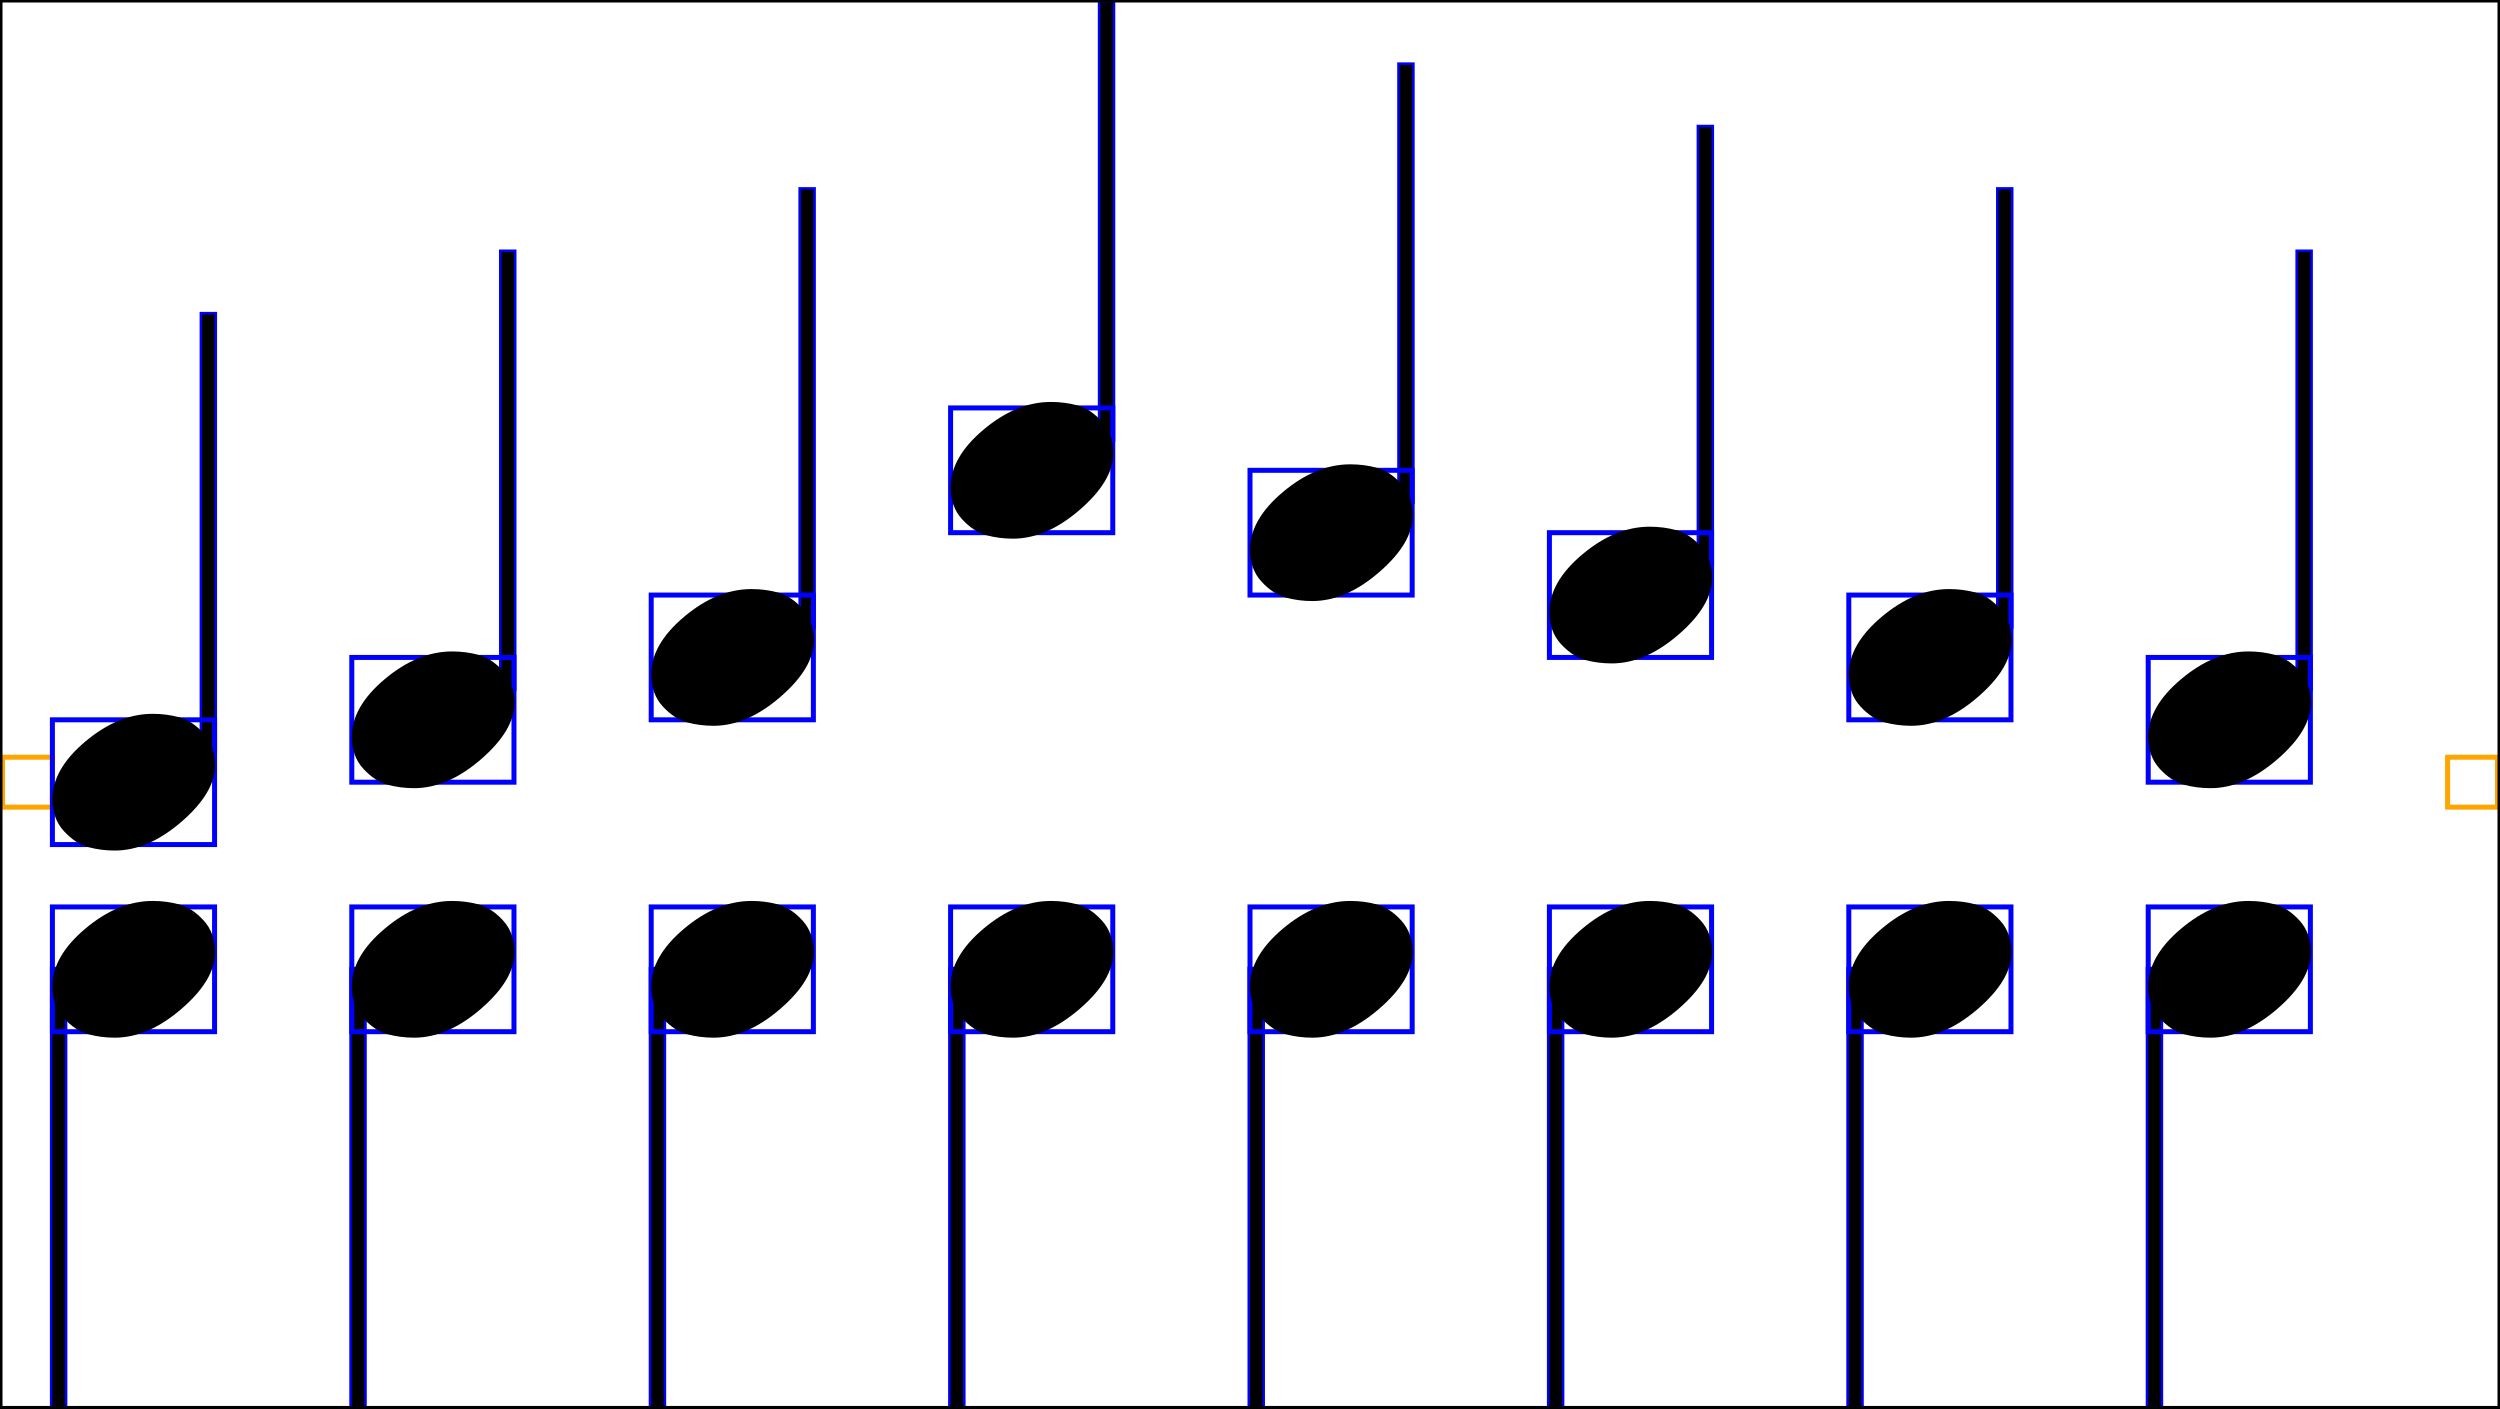
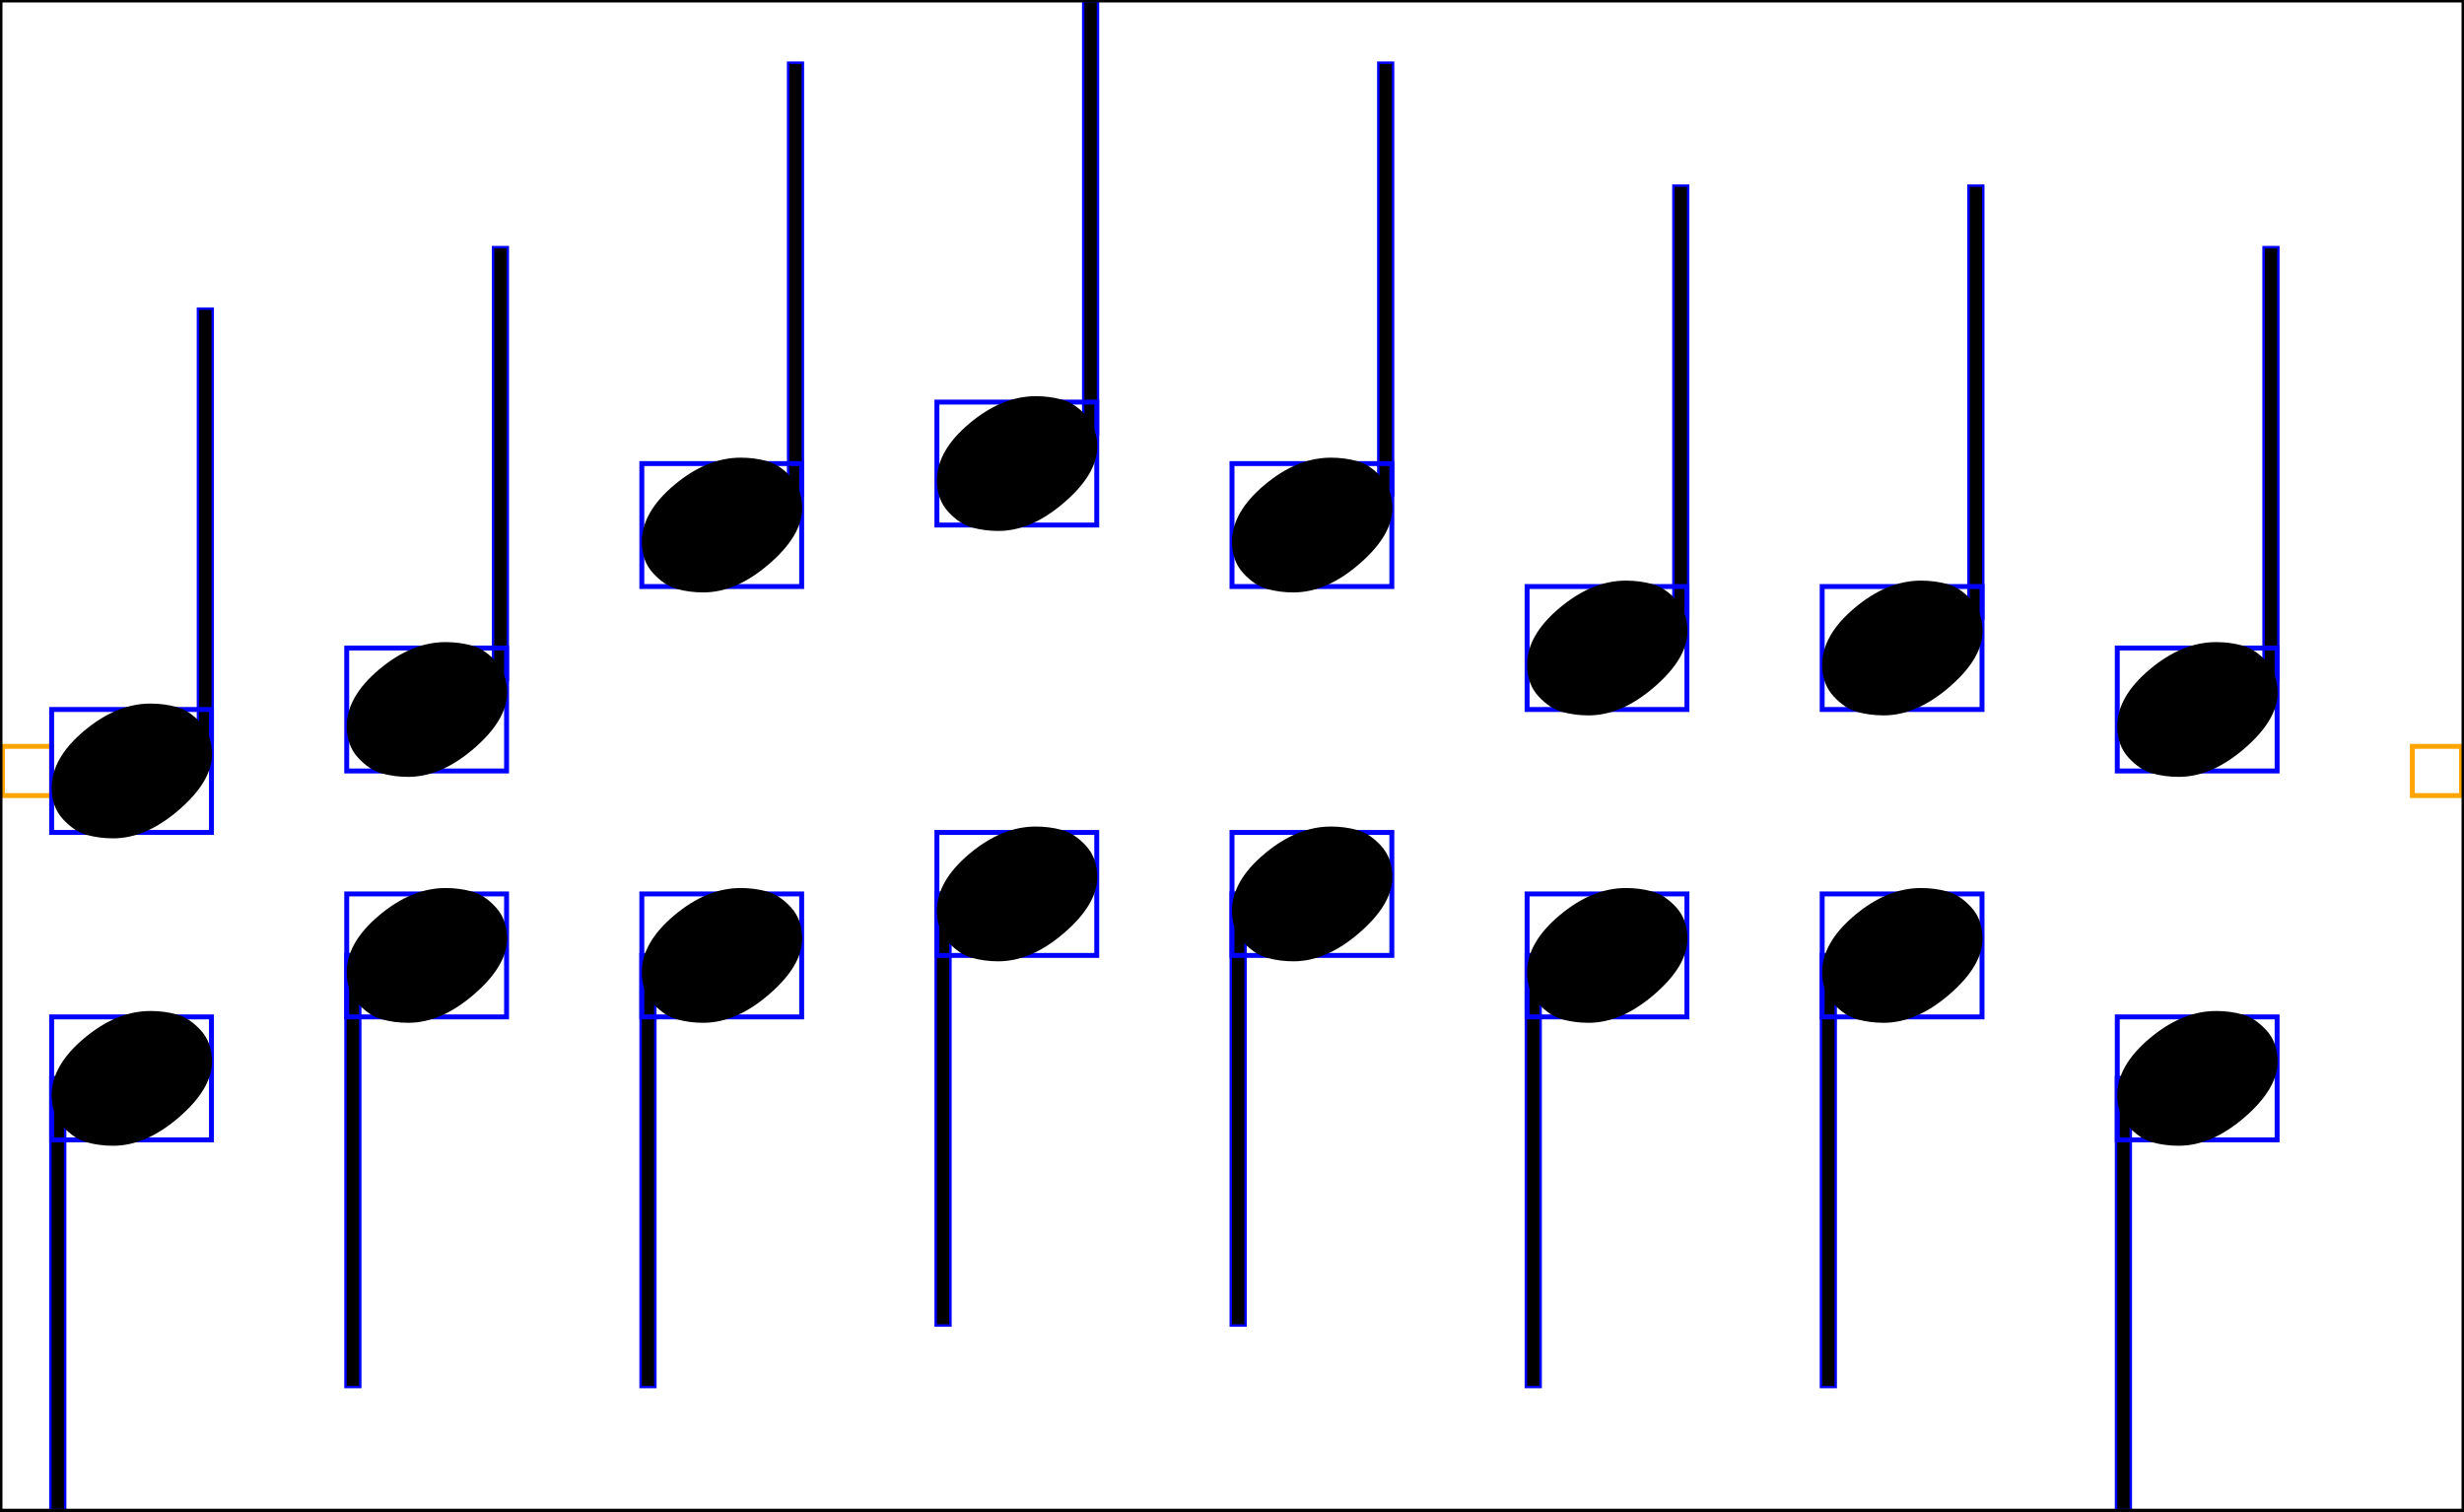
- <svg xmlns="http://www.w3.org/2000/svg" viewBox="0 0 501 282.25">
+ <svg xmlns="http://www.w3.org/2000/svg" viewBox="0 0 501 307.25">
  <rect x="0.5" y="151.75" width="10" height="10" stroke="orange" stroke-width="1" fill="none" />
  <rect x="40.5" y="63" width="2.5" height="87.5" stroke="blue" stroke-width="1" fill="none" />
  <rect x="40.5" y="63" width="2.5" height="87.5" fill="black" />
  <rect x="10.5" y="144.25" width="32.5" height="25" stroke="blue" stroke-width="1" fill="none" />
  <path d="M 10.5 160.15 Q 10.5 154.15 17.1 148.6 Q 23.7 143.05 30.6 143.05 Q 33.4 143.05 35.95 143.75 Q 38.5 144.45 40.8 146.95 Q 43.1 149.45 43.1 153.35 Q 43.1 158.85 36.4 164.65 Q 29.7 170.45 23 170.45 Q 20.2 170.45 17.65 169.75 Q 15.1 169.05 12.8 166.55 Q 10.5 164.05 10.5 160.15 Z " fill="black" />
-   <rect x="10.5" y="194.25" width="2.5" height="87.5" stroke="blue" stroke-width="1" fill="none" />
-   <rect x="10.5" y="194.25" width="2.5" height="87.5" fill="black" />
-   <rect x="10.5" y="181.75" width="32.5" height="25" stroke="blue" stroke-width="1" fill="none" />
-   <path d="M 10.5 197.65 Q 10.5 191.65 17.1 186.1 Q 23.7 180.55 30.6 180.55 Q 33.4 180.55 35.95 181.25 Q 38.5 181.95 40.8 184.45 Q 43.1 186.95 43.1 190.85 Q 43.1 196.35 36.4 202.15 Q 29.7 207.95 23 207.95 Q 20.2 207.95 17.65 207.25 Q 15.1 206.55 12.8 204.05 Q 10.5 201.55 10.5 197.65 Z " fill="black" />
+   <rect x="10.5" y="219.25" width="2.5" height="87.5" stroke="blue" stroke-width="1" fill="none" />
+   <rect x="10.5" y="219.25" width="2.5" height="87.5" fill="black" />
+   <rect x="10.5" y="206.75" width="32.5" height="25" stroke="blue" stroke-width="1" fill="none" />
+   <path d="M 10.5 222.65 Q 10.5 216.65 17.1 211.1 Q 23.7 205.55 30.6 205.55 Q 33.4 205.55 35.95 206.25 Q 38.5 206.95 40.8 209.45 Q 43.1 211.95 43.1 215.85 Q 43.1 221.35 36.4 227.15 Q 29.7 232.95 23 232.95 Q 20.2 232.95 17.65 232.25 Q 15.1 231.55 12.8 229.05 Q 10.5 226.55 10.5 222.65 Z " fill="black" />
  <rect x="100.5" y="50.5" width="2.5" height="87.5" stroke="blue" stroke-width="1" fill="none" />
  <rect x="100.5" y="50.5" width="2.5" height="87.5" fill="black" />
  <rect x="70.5" y="131.75" width="32.5" height="25" stroke="blue" stroke-width="1" fill="none" />
  <path d="M 70.5 147.65 Q 70.5 141.65 77.1 136.1 Q 83.7 130.55 90.6 130.55 Q 93.4 130.55 95.95 131.25 Q 98.5 131.95 100.8 134.45 Q 103.1 136.95 103.1 140.85 Q 103.1 146.35 96.4 152.15 Q 89.7 157.95 83 157.95 Q 80.2 157.95 77.65 157.25 Q 75.1 156.55 72.8 154.05 Q 70.5 151.55 70.5 147.65 Z " fill="black" />
  <rect x="70.5" y="194.25" width="2.5" height="87.5" stroke="blue" stroke-width="1" fill="none" />
  <rect x="70.5" y="194.25" width="2.5" height="87.5" fill="black" />
  <rect x="70.5" y="181.75" width="32.5" height="25" stroke="blue" stroke-width="1" fill="none" />
  <path d="M 70.5 197.65 Q 70.5 191.65 77.1 186.1 Q 83.7 180.55 90.6 180.55 Q 93.4 180.55 95.95 181.25 Q 98.5 181.95 100.8 184.45 Q 103.1 186.95 103.1 190.85 Q 103.1 196.35 96.4 202.15 Q 89.7 207.95 83 207.95 Q 80.2 207.95 77.65 207.25 Q 75.1 206.55 72.8 204.05 Q 70.5 201.55 70.5 197.65 Z " fill="black" />
-   <rect x="160.5" y="38" width="2.5" height="87.5" stroke="blue" stroke-width="1" fill="none" />
-   <rect x="160.5" y="38" width="2.5" height="87.5" fill="black" />
-   <rect x="130.5" y="119.25" width="32.5" height="25" stroke="blue" stroke-width="1" fill="none" />
-   <path d="M 130.5 135.15 Q 130.5 129.15 137.1 123.6 Q 143.7 118.05 150.6 118.05 Q 153.4 118.05 155.95 118.75 Q 158.5 119.45 160.8 121.95 Q 163.1 124.45 163.1 128.35 Q 163.1 133.85 156.4 139.65 Q 149.7 145.45 143 145.45 Q 140.2 145.45 137.65 144.75 Q 135.1 144.05 132.8 141.55 Q 130.5 139.05 130.5 135.15 Z " fill="black" />
+   <rect x="160.5" y="13" width="2.5" height="87.5" stroke="blue" stroke-width="1" fill="none" />
+   <rect x="160.5" y="13" width="2.5" height="87.5" fill="black" />
+   <rect x="130.5" y="94.25" width="32.5" height="25" stroke="blue" stroke-width="1" fill="none" />
+   <path d="M 130.5 110.15 Q 130.5 104.15 137.1 98.6 Q 143.7 93.05 150.6 93.05 Q 153.4 93.05 155.95 93.75 Q 158.5 94.45 160.8 96.95 Q 163.1 99.45 163.1 103.35 Q 163.1 108.85 156.4 114.65 Q 149.7 120.45 143 120.45 Q 140.2 120.45 137.65 119.75 Q 135.1 119.05 132.8 116.55 Q 130.5 114.05 130.5 110.15 Z " fill="black" />
  <rect x="130.5" y="194.25" width="2.5" height="87.5" stroke="blue" stroke-width="1" fill="none" />
  <rect x="130.5" y="194.25" width="2.5" height="87.5" fill="black" />
  <rect x="130.5" y="181.75" width="32.5" height="25" stroke="blue" stroke-width="1" fill="none" />
  <path d="M 130.5 197.65 Q 130.5 191.65 137.1 186.1 Q 143.7 180.55 150.6 180.55 Q 153.4 180.55 155.95 181.25 Q 158.5 181.95 160.8 184.45 Q 163.1 186.95 163.1 190.85 Q 163.1 196.35 156.4 202.15 Q 149.7 207.95 143 207.95 Q 140.2 207.95 137.65 207.25 Q 135.1 206.55 132.8 204.05 Q 130.5 201.55 130.5 197.65 Z " fill="black" />
  <rect x="220.5" y="0.5" width="2.5" height="87.5" stroke="blue" stroke-width="1" fill="none" />
  <rect x="220.5" y="0.5" width="2.5" height="87.5" fill="black" />
  <rect x="190.5" y="81.75" width="32.5" height="25" stroke="blue" stroke-width="1" fill="none" />
  <path d="M 190.5 97.65 Q 190.5 91.65 197.1 86.1 Q 203.7 80.55 210.6 80.55 Q 213.4 80.55 215.95 81.25 Q 218.5 81.95 220.8 84.45 Q 223.1 86.95 223.1 90.85 Q 223.1 96.35 216.4 102.15 Q 209.7 107.95 203 107.95 Q 200.2 107.95 197.65 107.25 Q 195.1 106.55 192.8 104.05 Q 190.5 101.55 190.5 97.65 Z " fill="black" />
-   <rect x="190.5" y="194.25" width="2.5" height="87.5" stroke="blue" stroke-width="1" fill="none" />
-   <rect x="190.5" y="194.25" width="2.5" height="87.5" fill="black" />
-   <rect x="190.5" y="181.75" width="32.5" height="25" stroke="blue" stroke-width="1" fill="none" />
-   <path d="M 190.5 197.65 Q 190.5 191.65 197.1 186.1 Q 203.7 180.55 210.6 180.55 Q 213.4 180.55 215.95 181.25 Q 218.5 181.95 220.8 184.45 Q 223.1 186.95 223.1 190.85 Q 223.1 196.35 216.4 202.15 Q 209.7 207.95 203 207.95 Q 200.2 207.95 197.65 207.25 Q 195.1 206.55 192.8 204.05 Q 190.5 201.55 190.5 197.65 Z " fill="black" />
+   <rect x="190.5" y="181.75" width="2.5" height="87.5" stroke="blue" stroke-width="1" fill="none" />
+   <rect x="190.5" y="181.75" width="2.5" height="87.5" fill="black" />
+   <rect x="190.5" y="169.25" width="32.5" height="25" stroke="blue" stroke-width="1" fill="none" />
+   <path d="M 190.5 185.15 Q 190.5 179.15 197.1 173.6 Q 203.7 168.05 210.6 168.05 Q 213.4 168.05 215.95 168.75 Q 218.5 169.45 220.8 171.95 Q 223.1 174.45 223.1 178.35 Q 223.1 183.85 216.4 189.65 Q 209.7 195.45 203 195.45 Q 200.2 195.45 197.65 194.75 Q 195.1 194.05 192.8 191.55 Q 190.5 189.05 190.5 185.15 Z " fill="black" />
  <rect x="280.5" y="13" width="2.5" height="87.5" stroke="blue" stroke-width="1" fill="none" />
  <rect x="280.5" y="13" width="2.5" height="87.5" fill="black" />
  <rect x="250.5" y="94.25" width="32.5" height="25" stroke="blue" stroke-width="1" fill="none" />
  <path d="M 250.5 110.15 Q 250.5 104.15 257.1 98.6 Q 263.7 93.05 270.6 93.05 Q 273.4 93.05 275.95 93.75 Q 278.5 94.45 280.8 96.95 Q 283.1 99.45 283.1 103.35 Q 283.1 108.85 276.4 114.65 Q 269.7 120.45 263 120.45 Q 260.2 120.45 257.65 119.75 Q 255.1 119.05 252.8 116.55 Q 250.5 114.05 250.5 110.15 Z " fill="black" />
-   <rect x="250.5" y="194.25" width="2.5" height="87.5" stroke="blue" stroke-width="1" fill="none" />
-   <rect x="250.5" y="194.25" width="2.5" height="87.5" fill="black" />
-   <rect x="250.5" y="181.75" width="32.5" height="25" stroke="blue" stroke-width="1" fill="none" />
-   <path d="M 250.5 197.65 Q 250.5 191.65 257.1 186.1 Q 263.7 180.55 270.6 180.55 Q 273.4 180.55 275.95 181.25 Q 278.5 181.95 280.8 184.45 Q 283.1 186.95 283.1 190.85 Q 283.1 196.35 276.4 202.15 Q 269.7 207.95 263 207.95 Q 260.2 207.95 257.65 207.25 Q 255.1 206.55 252.8 204.05 Q 250.5 201.55 250.5 197.65 Z " fill="black" />
-   <rect x="340.5" y="25.5" width="2.5" height="87.5" stroke="blue" stroke-width="1" fill="none" />
-   <rect x="340.5" y="25.5" width="2.5" height="87.5" fill="black" />
-   <rect x="310.5" y="106.75" width="32.5" height="25" stroke="blue" stroke-width="1" fill="none" />
-   <path d="M 310.5 122.65 Q 310.5 116.65 317.1 111.1 Q 323.7 105.55 330.6 105.55 Q 333.4 105.55 335.95 106.25 Q 338.5 106.95 340.8 109.45 Q 343.1 111.95 343.1 115.85 Q 343.1 121.35 336.4 127.15 Q 329.7 132.95 323 132.95 Q 320.2 132.95 317.65 132.25 Q 315.1 131.55 312.8 129.05 Q 310.5 126.55 310.5 122.65 Z " fill="black" />
+   <rect x="250.5" y="181.75" width="2.5" height="87.5" stroke="blue" stroke-width="1" fill="none" />
+   <rect x="250.5" y="181.75" width="2.5" height="87.5" fill="black" />
+   <rect x="250.5" y="169.25" width="32.5" height="25" stroke="blue" stroke-width="1" fill="none" />
+   <path d="M 250.5 185.15 Q 250.5 179.15 257.1 173.6 Q 263.7 168.05 270.6 168.05 Q 273.4 168.05 275.95 168.75 Q 278.5 169.45 280.8 171.95 Q 283.1 174.45 283.1 178.35 Q 283.1 183.85 276.4 189.65 Q 269.7 195.45 263 195.45 Q 260.2 195.45 257.65 194.75 Q 255.1 194.05 252.8 191.55 Q 250.5 189.05 250.5 185.15 Z " fill="black" />
+   <rect x="340.5" y="38" width="2.5" height="87.5" stroke="blue" stroke-width="1" fill="none" />
+   <rect x="340.5" y="38" width="2.5" height="87.5" fill="black" />
+   <rect x="310.5" y="119.25" width="32.5" height="25" stroke="blue" stroke-width="1" fill="none" />
+   <path d="M 310.5 135.15 Q 310.5 129.15 317.1 123.6 Q 323.7 118.05 330.6 118.05 Q 333.4 118.05 335.95 118.75 Q 338.5 119.45 340.8 121.95 Q 343.1 124.45 343.1 128.35 Q 343.1 133.85 336.4 139.65 Q 329.7 145.45 323 145.45 Q 320.2 145.45 317.65 144.75 Q 315.1 144.05 312.8 141.55 Q 310.5 139.05 310.5 135.15 Z " fill="black" />
  <rect x="310.5" y="194.25" width="2.5" height="87.5" stroke="blue" stroke-width="1" fill="none" />
  <rect x="310.5" y="194.25" width="2.5" height="87.5" fill="black" />
  <rect x="310.5" y="181.75" width="32.5" height="25" stroke="blue" stroke-width="1" fill="none" />
  <path d="M 310.5 197.65 Q 310.5 191.65 317.1 186.1 Q 323.7 180.55 330.6 180.55 Q 333.4 180.55 335.95 181.25 Q 338.5 181.95 340.8 184.45 Q 343.1 186.95 343.1 190.85 Q 343.1 196.35 336.4 202.15 Q 329.7 207.95 323 207.95 Q 320.2 207.95 317.65 207.25 Q 315.1 206.55 312.8 204.05 Q 310.5 201.55 310.5 197.65 Z " fill="black" />
  <rect x="400.5" y="38" width="2.5" height="87.5" stroke="blue" stroke-width="1" fill="none" />
  <rect x="400.5" y="38" width="2.5" height="87.5" fill="black" />
  <rect x="370.5" y="119.25" width="32.5" height="25" stroke="blue" stroke-width="1" fill="none" />
  <path d="M 370.5 135.15 Q 370.5 129.15 377.1 123.6 Q 383.7 118.05 390.6 118.05 Q 393.4 118.05 395.95 118.75 Q 398.5 119.45 400.8 121.95 Q 403.1 124.45 403.1 128.35 Q 403.1 133.85 396.4 139.65 Q 389.7 145.45 383 145.45 Q 380.2 145.45 377.65 144.75 Q 375.1 144.05 372.8 141.55 Q 370.5 139.05 370.5 135.15 Z " fill="black" />
  <rect x="370.5" y="194.25" width="2.5" height="87.5" stroke="blue" stroke-width="1" fill="none" />
  <rect x="370.5" y="194.25" width="2.5" height="87.5" fill="black" />
  <rect x="370.5" y="181.75" width="32.5" height="25" stroke="blue" stroke-width="1" fill="none" />
  <path d="M 370.5 197.65 Q 370.5 191.65 377.1 186.1 Q 383.7 180.55 390.6 180.55 Q 393.4 180.55 395.95 181.25 Q 398.5 181.95 400.8 184.45 Q 403.1 186.95 403.1 190.85 Q 403.1 196.35 396.4 202.15 Q 389.7 207.95 383 207.95 Q 380.2 207.95 377.65 207.25 Q 375.1 206.55 372.8 204.05 Q 370.5 201.55 370.5 197.65 Z " fill="black" />
  <rect x="460.5" y="50.5" width="2.5" height="87.5" stroke="blue" stroke-width="1" fill="none" />
  <rect x="460.5" y="50.5" width="2.5" height="87.5" fill="black" />
  <rect x="430.5" y="131.75" width="32.5" height="25" stroke="blue" stroke-width="1" fill="none" />
  <path d="M 430.5 147.65 Q 430.5 141.65 437.1 136.1 Q 443.7 130.55 450.6 130.55 Q 453.4 130.55 455.95 131.25 Q 458.5 131.95 460.8 134.45 Q 463.1 136.95 463.1 140.85 Q 463.1 146.35 456.4 152.15 Q 449.7 157.95 443 157.95 Q 440.2 157.95 437.65 157.25 Q 435.1 156.55 432.8 154.05 Q 430.5 151.55 430.5 147.65 Z " fill="black" />
-   <rect x="430.5" y="194.25" width="2.5" height="87.5" stroke="blue" stroke-width="1" fill="none" />
-   <rect x="430.5" y="194.25" width="2.5" height="87.5" fill="black" />
-   <rect x="430.5" y="181.75" width="32.5" height="25" stroke="blue" stroke-width="1" fill="none" />
-   <path d="M 430.5 197.65 Q 430.5 191.65 437.1 186.1 Q 443.7 180.55 450.6 180.55 Q 453.4 180.55 455.95 181.25 Q 458.5 181.95 460.8 184.45 Q 463.1 186.95 463.1 190.85 Q 463.1 196.35 456.4 202.15 Q 449.7 207.95 443 207.95 Q 440.2 207.95 437.65 207.25 Q 435.1 206.55 432.8 204.05 Q 430.5 201.55 430.5 197.65 Z " fill="black" />
+   <rect x="430.5" y="219.25" width="2.5" height="87.5" stroke="blue" stroke-width="1" fill="none" />
+   <rect x="430.5" y="219.25" width="2.5" height="87.5" fill="black" />
+   <rect x="430.5" y="206.75" width="32.5" height="25" stroke="blue" stroke-width="1" fill="none" />
+   <path d="M 430.5 222.65 Q 430.5 216.65 437.1 211.1 Q 443.7 205.55 450.6 205.55 Q 453.4 205.55 455.95 206.25 Q 458.5 206.95 460.8 209.45 Q 463.1 211.95 463.1 215.85 Q 463.1 221.35 456.4 227.15 Q 449.7 232.95 443 232.95 Q 440.2 232.95 437.65 232.25 Q 435.1 231.55 432.8 229.05 Q 430.5 226.55 430.5 222.65 Z " fill="black" />
  <rect x="490.5" y="151.75" width="10" height="10" stroke="orange" stroke-width="1" fill="none" />
-   <rect x="0" y="0" width="501" height="282.25" stroke="black" stroke-width="1" fill="none" />
+   <rect x="0" y="0" width="501" height="307.25" stroke="black" stroke-width="1" fill="none" />
</svg>
